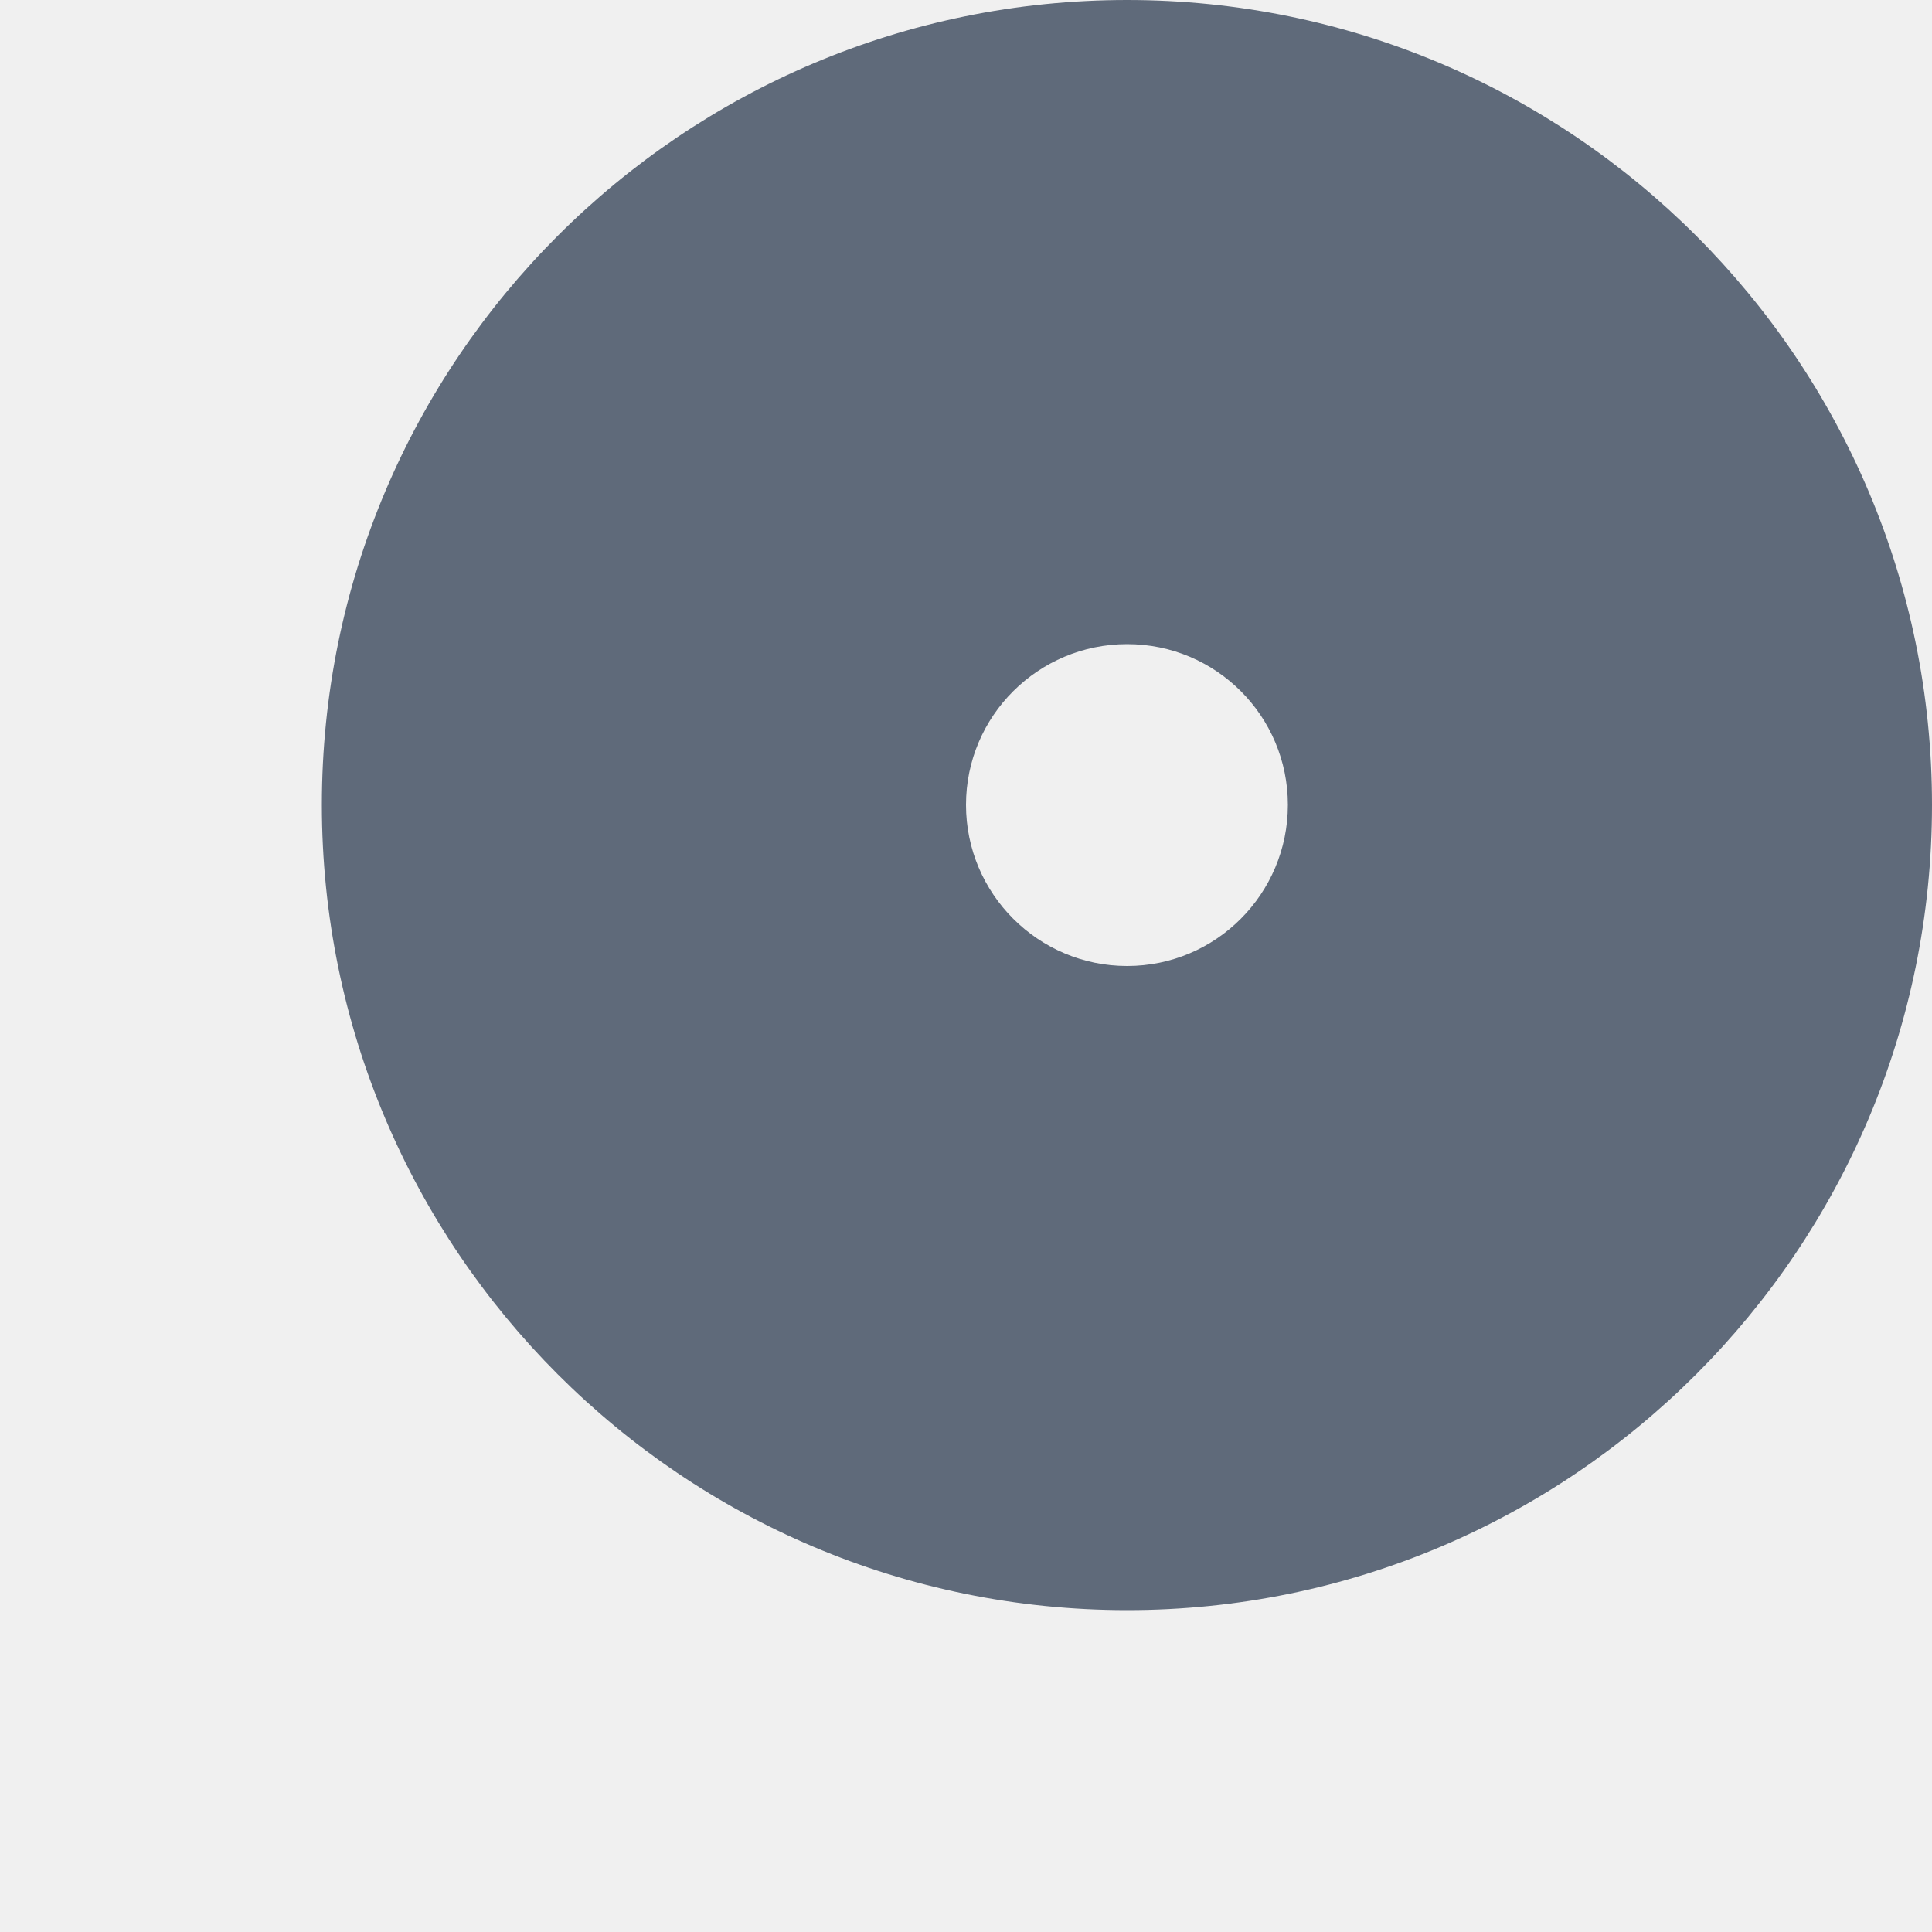
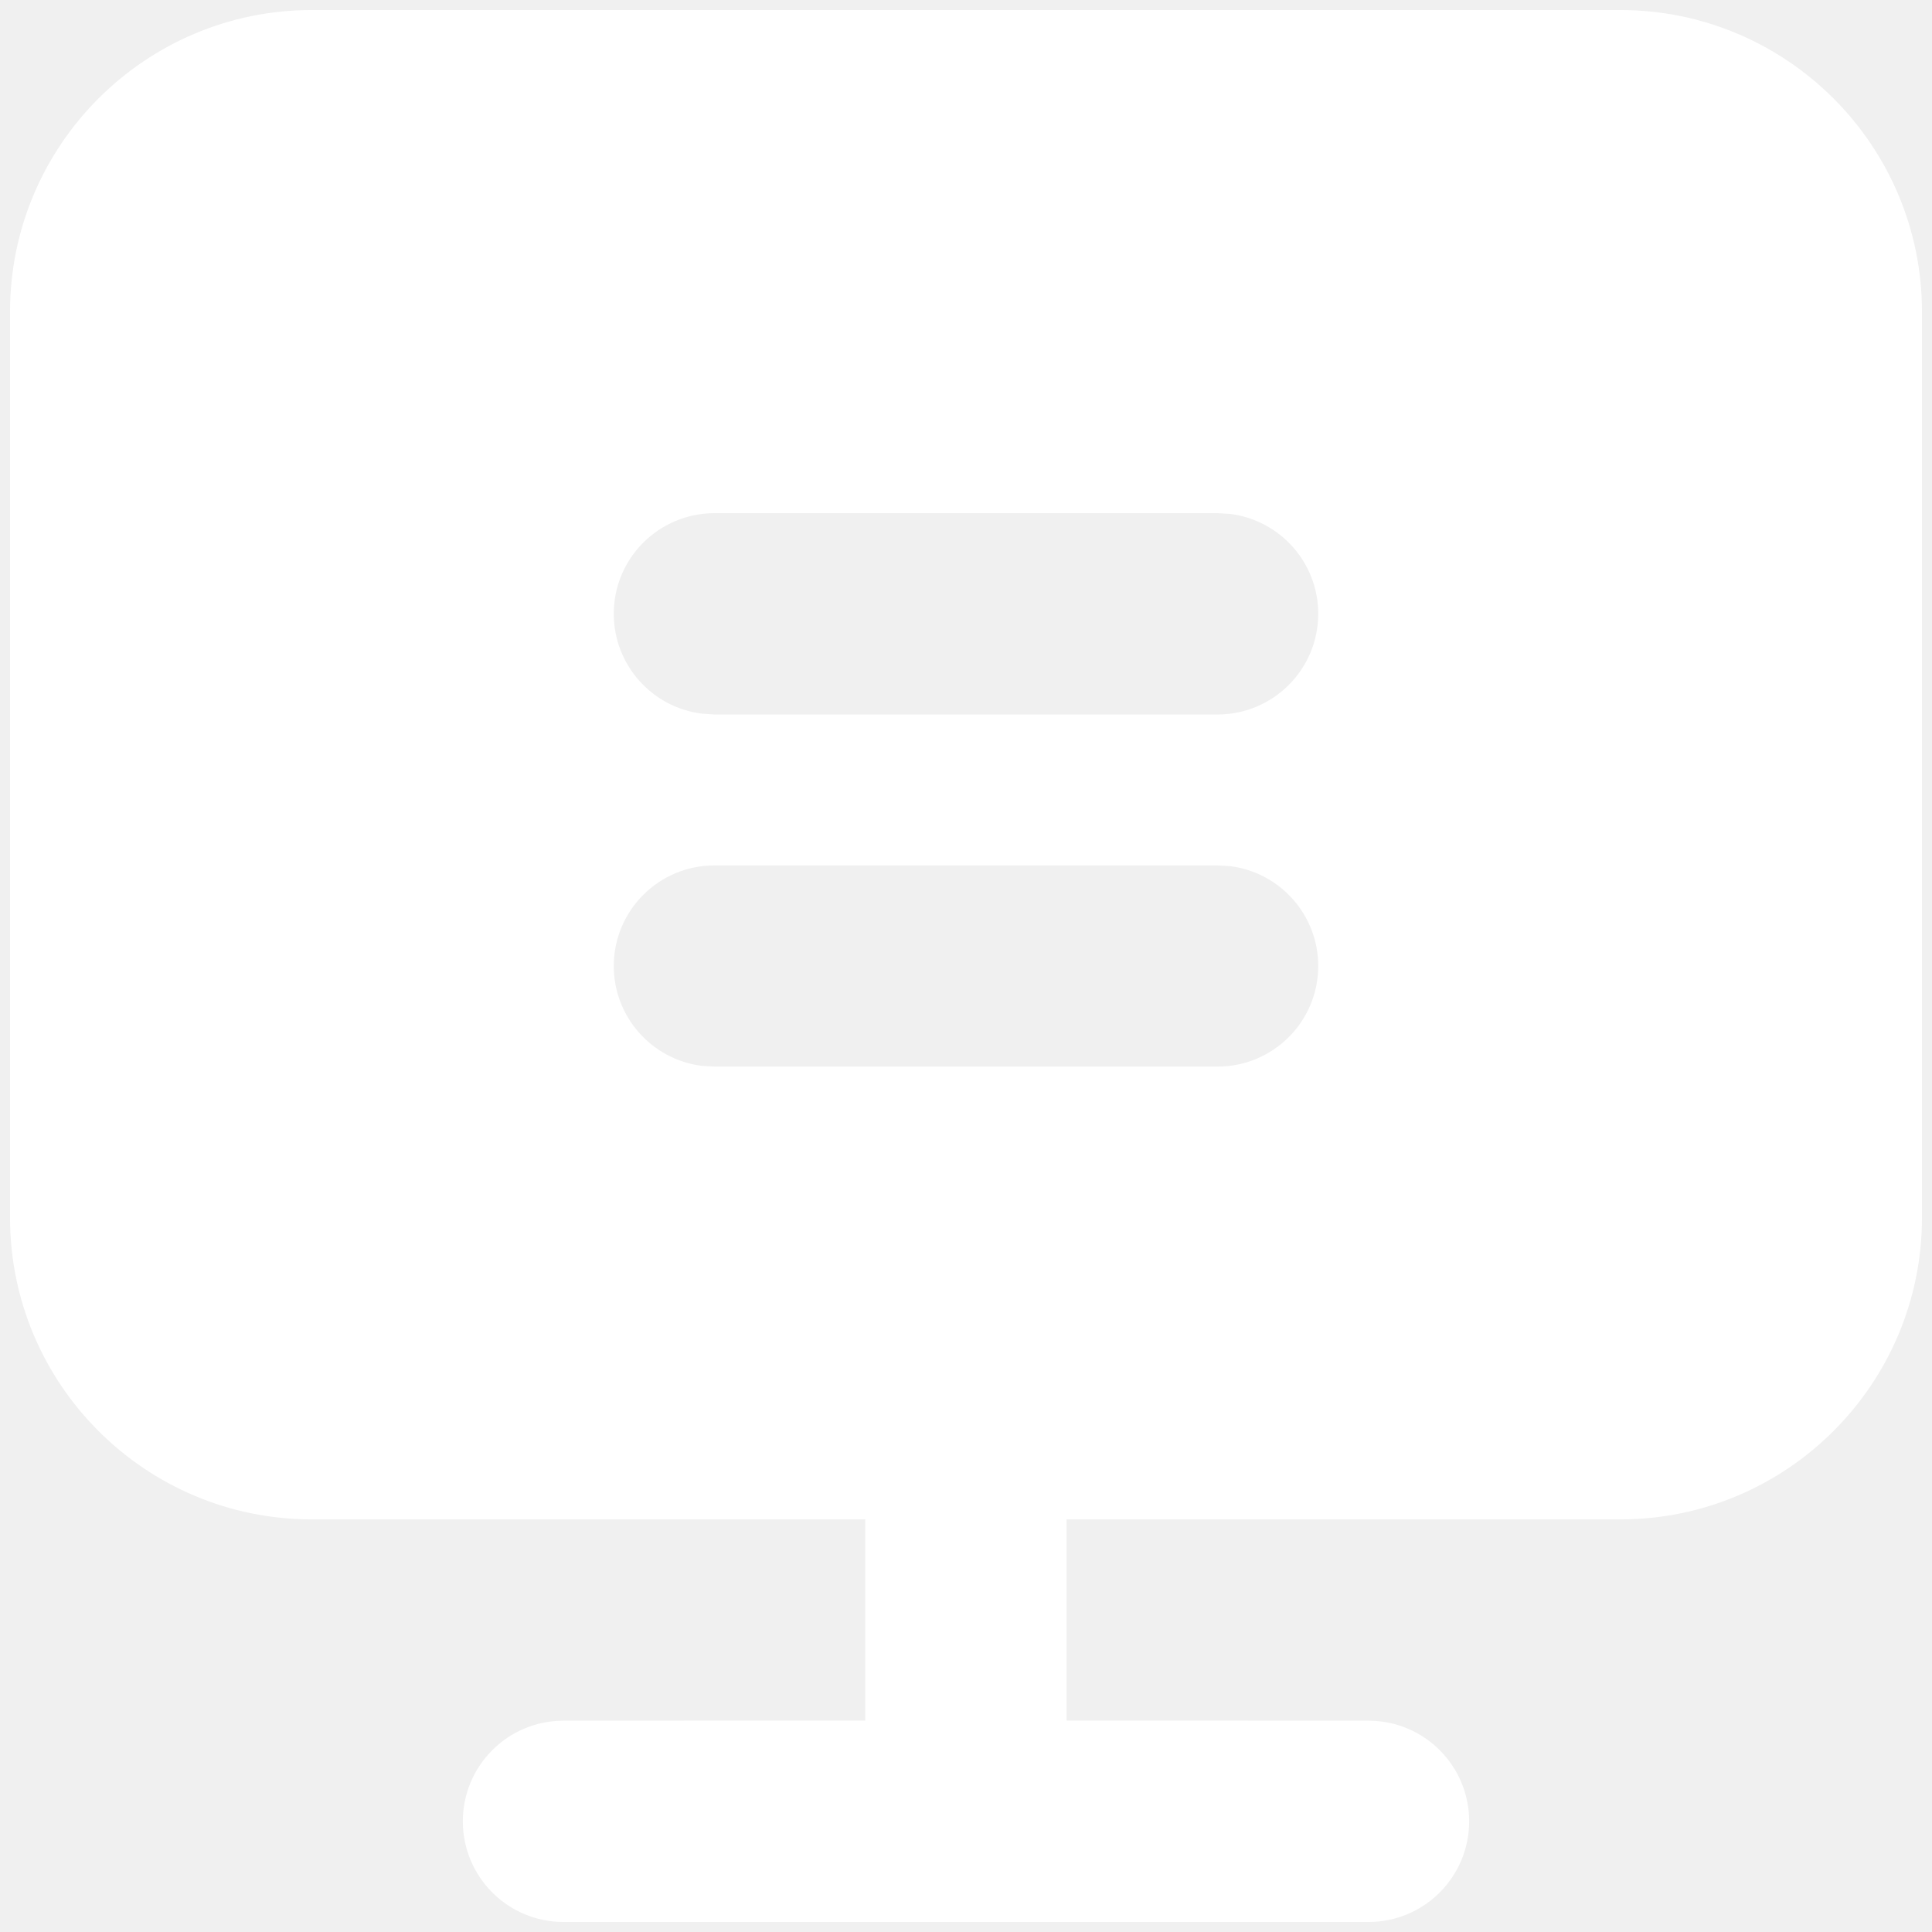
- <svg xmlns="http://www.w3.org/2000/svg" version="1.1" width="5px" height="5px">
-   <g transform="matrix(1 0 0 1 -683 -148 )">
-     <path d="M 2.917 4.167  C 1.766 4.167  0.833 3.234  0.833 2.083  C 0.833 0.933  1.766 0  2.917 0  C 4.067 0  5 0.933  5 2.083  C 5 3.234  4.067 4.167  2.917 4.167  Z M 2.917 2.5  C 3.147 2.5  3.333 2.313  3.333 2.083  C 3.333 1.853  3.147 1.667  2.917 1.667  C 2.687 1.667  2.5 1.853  2.5 2.083  C 2.5 2.313  2.687 2.5  2.917 2.5  Z " fill-rule="nonzero" fill="#5f6a7a" stroke="none" transform="matrix(1 0 0 1 683 148 )" />
+ <svg xmlns="http://www.w3.org/2000/svg" version="1.1" width="16px" height="16px">
+   <g transform="matrix(1 0 0 1 -275 -145 )">
+     <path d="M 0.083 10.083  C 0.083 10.083  0.083 2.583  0.083 2.583  C 0.083 1.203  1.203 0.083  2.583 0.083  C 2.583 0.083  13.417 0.083  13.417 0.083  C 14.797 0.083  15.917 1.203  15.917 2.583  C 15.917 2.583  15.917 10.083  15.917 10.083  C 15.917 11.464  14.797 12.583  13.417 12.583  C 13.417 12.583  8.833 12.583  8.833 12.583  L 8.833 14.249  C 8.833 14.249  11.333 14.25  11.333 14.25  C 11.794 14.25  12.167 14.623  12.167 15.083  C 12.167 15.544  11.794 15.917  11.333 15.917  C 11.333 15.917  4.667 15.917  4.667 15.917  C 4.206 15.917  3.833 15.544  3.833 15.083  C 3.833 14.623  4.206 14.25  4.667 14.25  C 4.667 14.25  7.166 14.249  7.166 14.249  L 7.166 12.583  C 7.166 12.583  2.583 12.583  2.583 12.583  C 1.203 12.583  0.083 11.464  0.083 10.083  Z M 10.083 8.833  C 10.544 8.833  10.917 8.46  10.917 8  C 10.917 7.575  10.599 7.225  10.188 7.173  C 10.188 7.173  10.083 7.167  10.083 7.167  C 10.083 7.167  5.917 7.167  5.917 7.167  C 5.456 7.167  5.083 7.54  5.083 8  C 5.083 8.425  5.401 8.775  5.812 8.827  C 5.812 8.827  5.917 8.833  5.917 8.833  C 5.917 8.833  10.083 8.833  10.083 8.833  Z M 10.917 5.083  C 10.917 4.658  10.599 4.308  10.188 4.256  C 10.188 4.256  10.083 4.25  10.083 4.25  C 10.083 4.25  5.917 4.25  5.917 4.25  C 5.456 4.25  5.083 4.623  5.083 5.083  C 5.083 5.508  5.401 5.859  5.812 5.91  C 5.812 5.91  5.917 5.917  5.917 5.917  C 5.917 5.917  10.083 5.917  10.083 5.917  C 10.544 5.917  10.917 5.544  10.917 5.083  Z " fill-rule="nonzero" fill="#ffffff" stroke="none" transform="matrix(1 0 0 1 275 145 )" />
  </g>
</svg>
